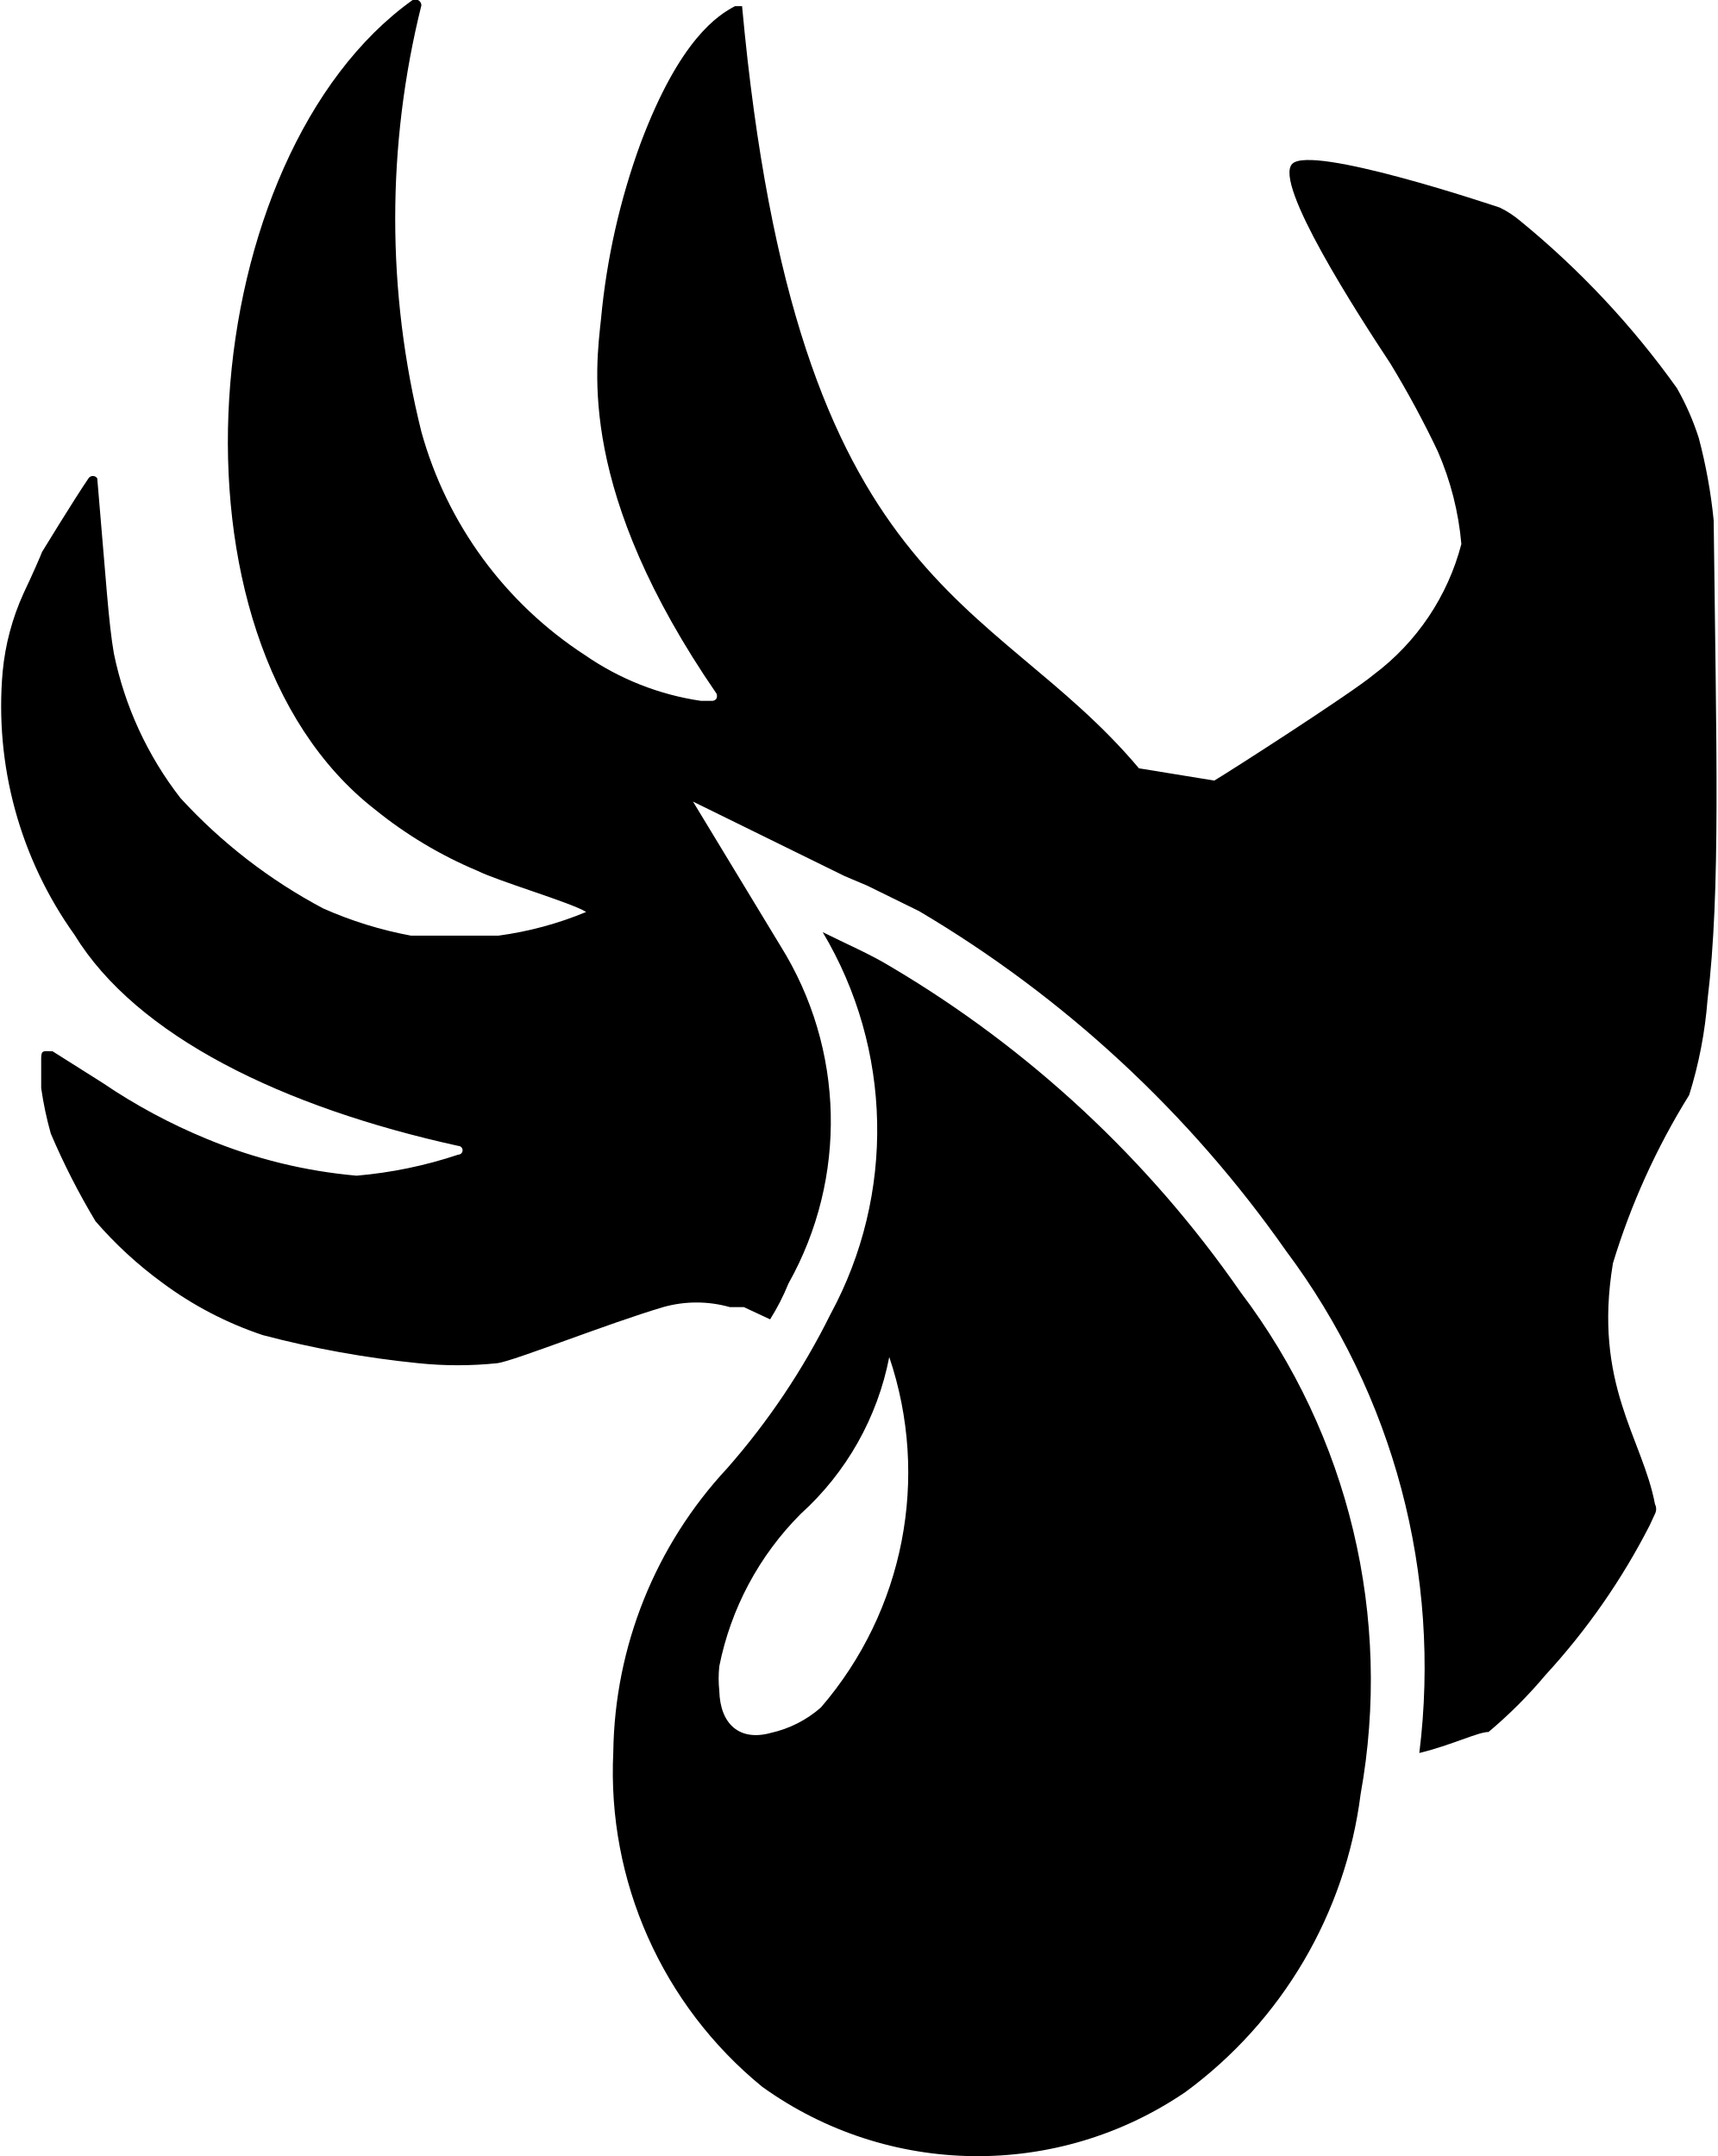
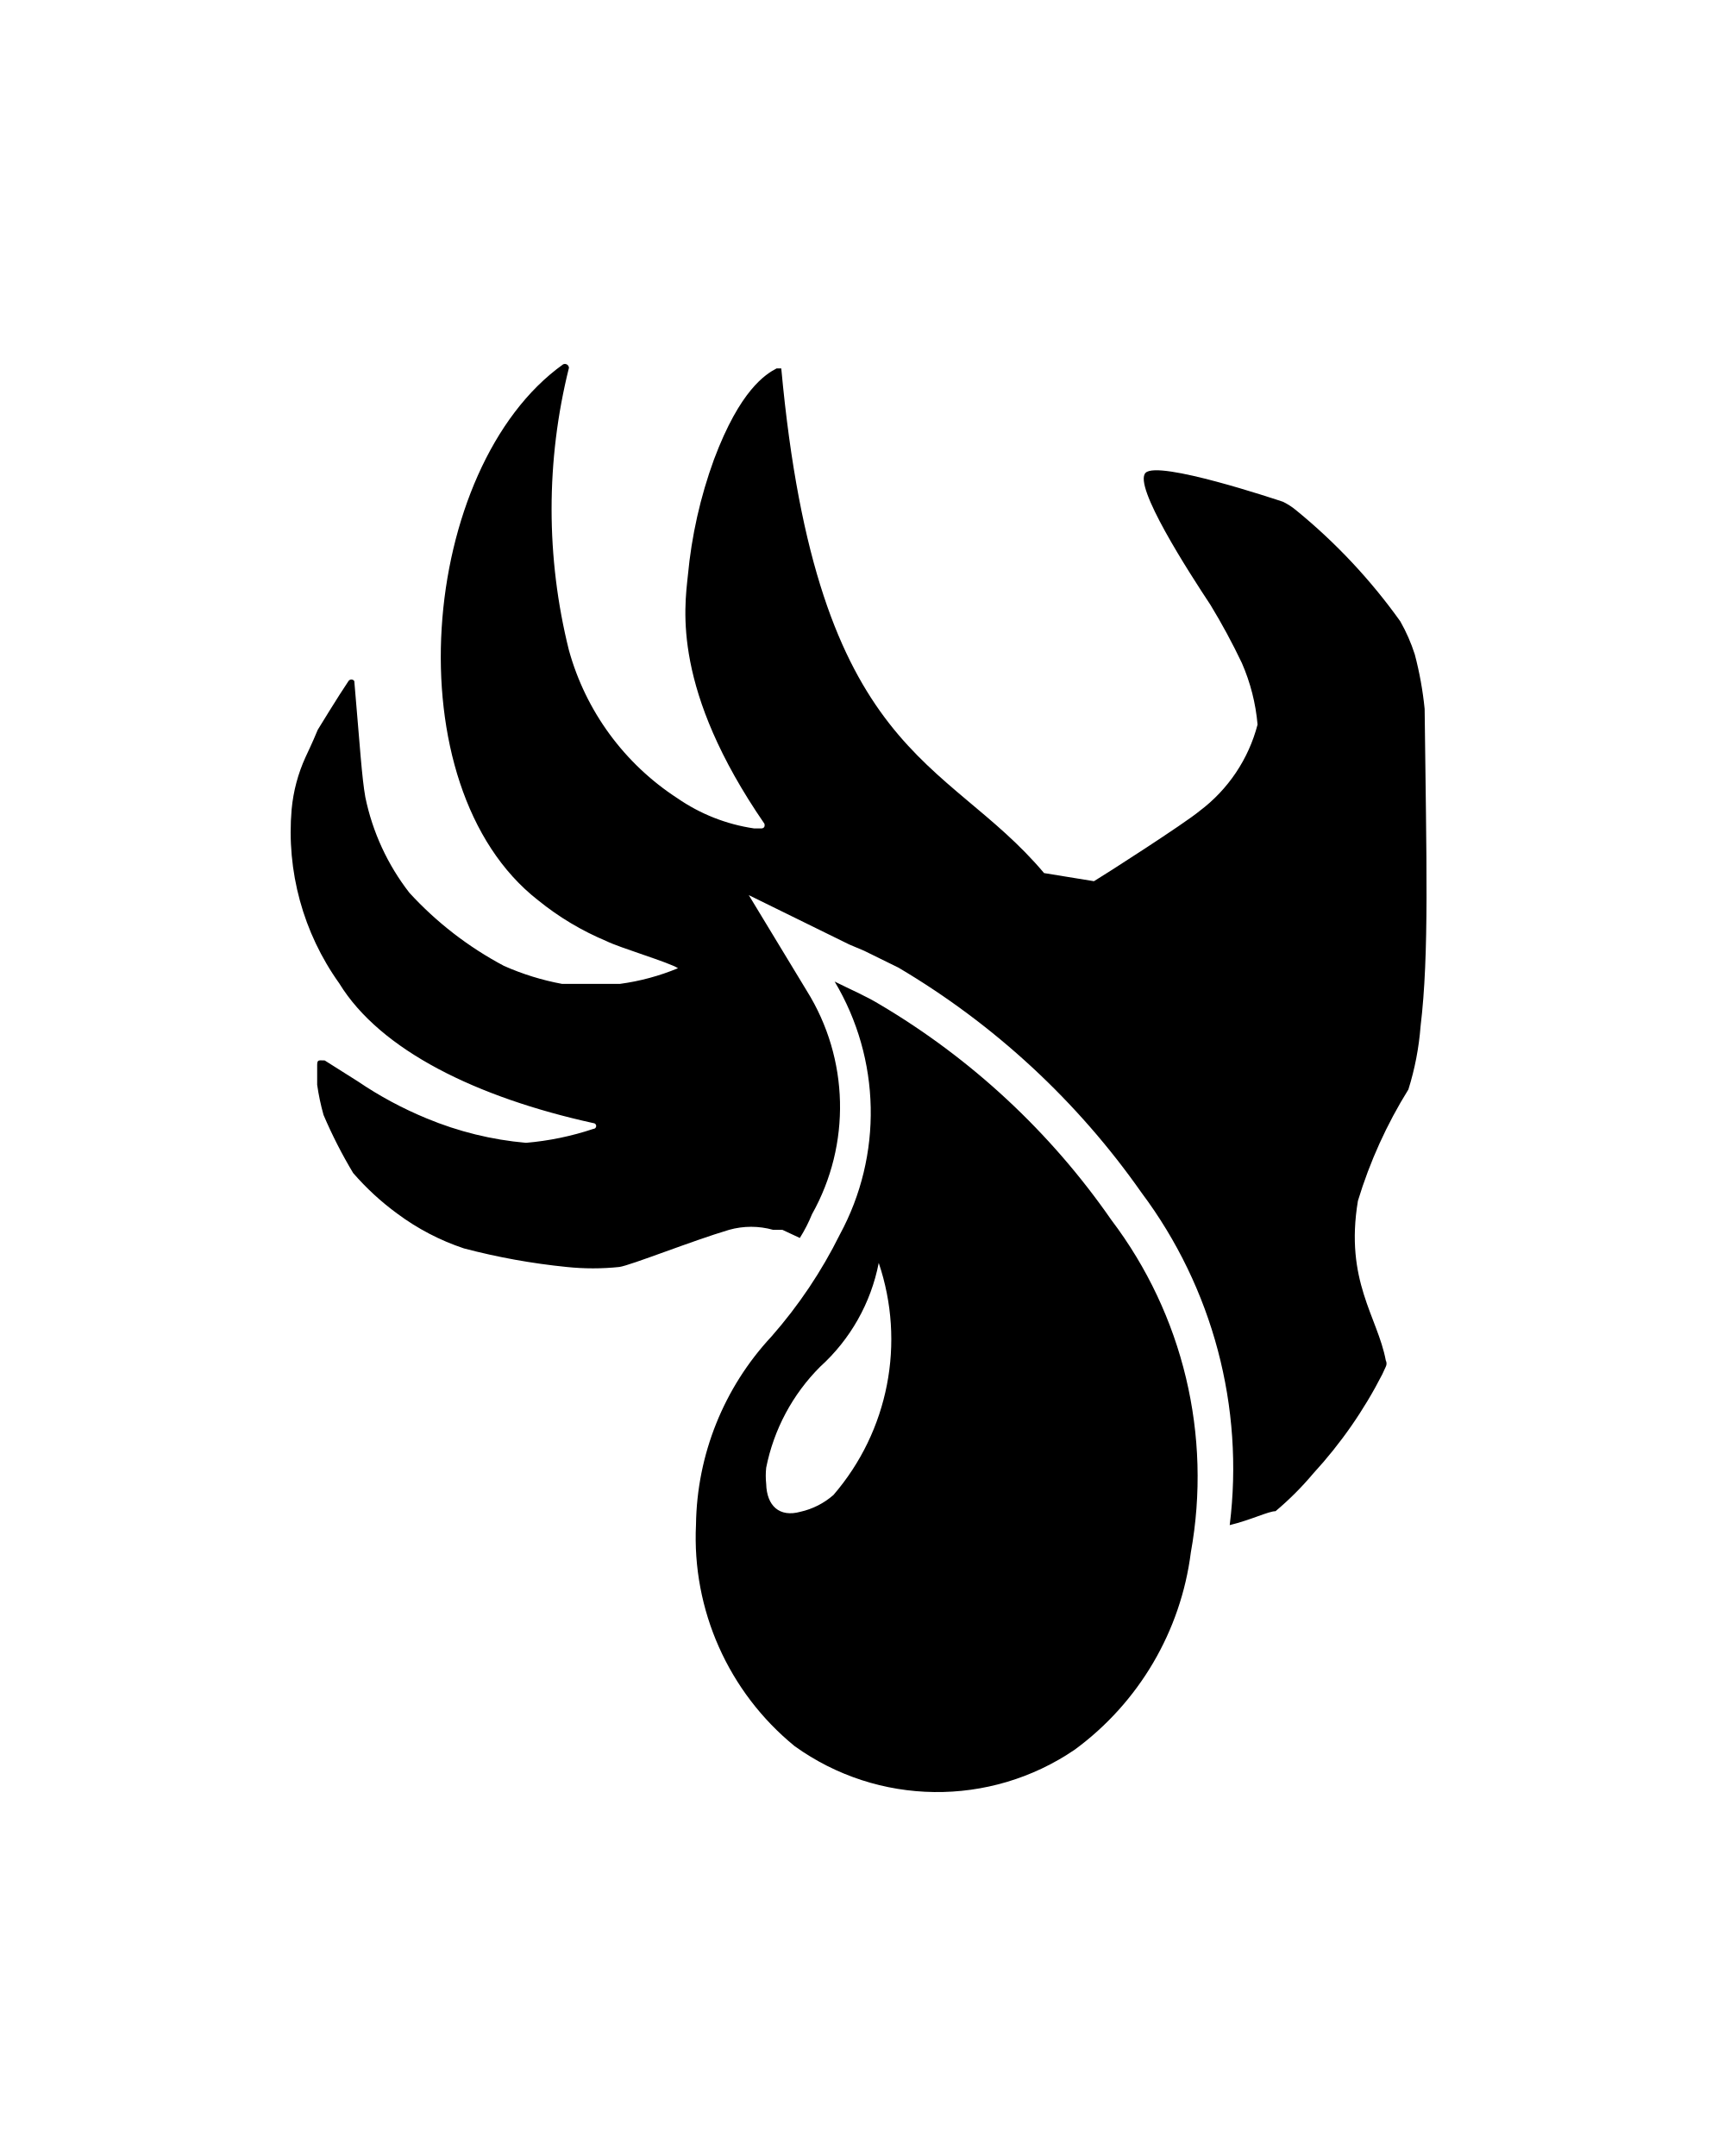
- <svg xmlns="http://www.w3.org/2000/svg" viewBox="0 0 19.6 24.61">
-   <g id="Layer_2" data-name="Layer 2">
+ <svg xmlns="http://www.w3.org/2000/svg" viewBox="0 0 29.6 37.166" version="1.1" id="svg1" width="29.6" height="37.166">
+   <defs id="defs1" />
+   <g id="Layer_2" data-name="Layer 2" transform="translate(4.997103,6.280488)">
    <g id="Layer_1-2" data-name="Layer 1">
-       <path d="M9.39,10.64A4.41,4.41,0,0,1,9.48,15,8.14,8.14,0,0,1,8.3,16.76,4.85,4.85,0,0,0,7,20,4.64,4.64,0,0,0,8.7,23.82a4.21,4.21,0,0,0,4.83.06,5,5,0,0,0,2-3.4,7.33,7.33,0,0,0-1.37-5.73,12.77,12.77,0,0,0-4-3.72C9.93,10.89,9.65,10.77,9.39,10.64Zm.76,4.85a4.11,4.11,0,0,1-.78,4,1.29,1.29,0,0,1-.57.29c-.36.1-.58-.1-.59-.48a1.33,1.33,0,0,1,0-.28,3.4,3.4,0,0,1,.93-1.74A3.25,3.25,0,0,0,10.15,15.49Zm9.34-4.08a4.9,4.9,0,0,1-.21,1.09,8.08,8.08,0,0,0-.87,1.92c-.23,1.38.34,2,.48,2.75a.12.12,0,0,1,0,.11l-.06.13a7.71,7.71,0,0,1-1.19,1.71,5.28,5.28,0,0,1-.65.65c-.12,0-.42.15-.79.24a7.93,7.93,0,0,0-1.52-5.73,13.52,13.52,0,0,0-4.19-3.88l-.59-.29L9.64,10,7.91,9.15l1,1.65A3.78,3.78,0,0,1,9,14.65a2.63,2.63,0,0,1-.21.41l-.3-.14-.16,0a1.4,1.4,0,0,0-.76,0c-.64.19-1.69.61-1.89.64a4.35,4.35,0,0,1-.91,0A11.44,11.44,0,0,1,3,15.24a4.09,4.09,0,0,1-1.15-.6,4.58,4.58,0,0,1-.76-.7,8.16,8.16,0,0,1-.51-1,4,4,0,0,1-.11-.52c0-.12,0-.24,0-.34S.5,12,.6,12l.57.36A6.55,6.55,0,0,0,2.36,13a5.77,5.77,0,0,0,1.71.42,5,5,0,0,0,1.16-.24.05.05,0,0,0,0-.1c-2-.44-3.67-1.25-4.38-2.41a4.49,4.49,0,0,1-.82-3,2.79,2.79,0,0,1,.24-.9c.1-.21.2-.44.21-.47h0s.36-.59.53-.84a.06.06,0,0,1,.1,0c.1,1.16.13,1.66.19,2a4,4,0,0,0,.76,1.65,6.06,6.06,0,0,0,1.63,1.26,4.48,4.48,0,0,0,1,.31h1a4,4,0,0,0,1-.27l0,0,0,0c-.15-.1-1-.35-1.24-.47a4.81,4.81,0,0,1-1.17-.7C1.75,7.27,2.23,1.77,4.71,0a.07.07,0,0,1,.1.06,10.06,10.06,0,0,0,0,4.87A4.46,4.46,0,0,0,6.68,7.48,3.12,3.12,0,0,0,8,8h.13s.07,0,.05-.08C6.59,5.61,6.8,4.21,6.86,3.64a8,8,0,0,1,.45-2C7.76.44,8.2.17,8.39.07c0,0,.08,0,.08,0C9.09,6.81,11.3,6.75,13,8.77l0,0,.86.14h0c.17-.1,1.57-1,1.82-1.21a2.72,2.72,0,0,0,1-1.49,3.38,3.38,0,0,0-.27-1.06,11.14,11.14,0,0,0-.54-1c-.37-.56-1.34-2.06-1.12-2.28s2.25.46,2.37.5a1.13,1.13,0,0,1,.23.15,9.87,9.87,0,0,1,1.79,1.91,3,3,0,0,1,.25.57,6,6,0,0,1,.17.94C19.59,8.57,19.64,10.17,19.49,11.41Z" />
+       <path d="M 9.39,10.64 A 4.41,4.41 0 0 1 9.48,15 8.14,8.14 0 0 1 8.3,16.76 4.85,4.85 0 0 0 7,20 a 4.64,4.64 0 0 0 1.7,3.82 4.21,4.21 0 0 0 4.83,0.06 5,5 0 0 0 2,-3.4 7.33,7.33 0 0 0 -1.37,-5.73 12.77,12.77 0 0 0 -4,-3.72 C 9.93,10.89 9.65,10.77 9.39,10.64 Z m 0.76,4.85 a 4.11,4.11 0 0 1 -0.78,4 1.29,1.29 0 0 1 -0.57,0.29 C 8.44,19.88 8.22,19.68 8.21,19.3 a 1.33,1.33 0 0 1 0,-0.28 3.4,3.4 0 0 1 0.93,-1.74 3.25,3.25 0 0 0 1.01,-1.79 z m 9.34,-4.08 a 4.9,4.9 0 0 1 -0.21,1.09 8.08,8.08 0 0 0 -0.87,1.92 c -0.23,1.38 0.34,2 0.48,2.75 a 0.12,0.12 0 0 1 0,0.11 l -0.06,0.13 a 7.71,7.71 0 0 1 -1.19,1.71 5.28,5.28 0 0 1 -0.65,0.65 c -0.12,0 -0.42,0.15 -0.79,0.24 A 7.93,7.93 0 0 0 14.68,14.28 13.52,13.52 0 0 0 10.49,10.4 L 9.9,10.11 9.64,10 7.91,9.15 l 1,1.65 A 3.78,3.78 0 0 1 9,14.65 2.63,2.63 0 0 1 8.79,15.06 L 8.49,14.92 H 8.33 a 1.4,1.4 0 0 0 -0.76,0 c -0.64,0.19 -1.69,0.61 -1.89,0.64 a 4.35,4.35 0 0 1 -0.91,0 A 11.44,11.44 0 0 1 3,15.24 4.09,4.09 0 0 1 1.85,14.64 4.58,4.58 0 0 1 1.09,13.94 8.16,8.16 0 0 1 0.58,12.94 4,4 0 0 1 0.47,12.42 c 0,-0.12 0,-0.24 0,-0.34 C 0.47,11.98 0.5,12 0.6,12 l 0.57,0.36 a 6.55,6.55 0 0 0 1.19,0.64 5.77,5.77 0 0 0 1.71,0.42 5,5 0 0 0 1.16,-0.24 0.05,0.05 0 0 0 0,-0.1 c -2,-0.44 -3.67,-1.25 -4.38,-2.41 a 4.49,4.49 0 0 1 -0.82,-3 2.79,2.79 0 0 1 0.24,-0.9 C 0.37,6.56 0.47,6.33 0.48,6.3 v 0 c 0,0 0.36,-0.59 0.53,-0.84 a 0.06,0.06 0 0 1 0.1,0 c 0.1,1.16 0.13,1.66 0.19,2 a 4,4 0 0 0 0.76,1.65 6.06,6.06 0 0 0 1.63,1.26 4.48,4.48 0 0 0 1,0.31 h 1 a 4,4 0 0 0 1,-0.27 v 0 0 C 6.54,10.31 5.69,10.06 5.45,9.94 A 4.81,4.81 0 0 1 4.28,9.24 C 1.75,7.27 2.23,1.77 4.71,0 a 0.07,0.07 0 0 1 0.1,0.06 10.06,10.06 0 0 0 0,4.87 A 4.46,4.46 0 0 0 6.68,7.48 3.12,3.12 0 0 0 8,8 H 8.13 C 8.13,8 8.2,8 8.18,7.92 6.59,5.61 6.8,4.21 6.86,3.64 a 8,8 0 0 1 0.45,-2 C 7.76,0.44 8.2,0.17 8.39,0.07 c 0,0 0.08,0 0.08,0 0.62,6.74 2.83,6.68 4.53,8.7 v 0 l 0.86,0.14 v 0 c 0.17,-0.1 1.57,-1 1.82,-1.21 a 2.72,2.72 0 0 0 1,-1.49 3.38,3.38 0 0 0 -0.27,-1.06 11.14,11.14 0 0 0 -0.54,-1 C 15.5,3.59 14.53,2.09 14.75,1.87 14.97,1.65 17,2.33 17.12,2.37 a 1.13,1.13 0 0 1 0.23,0.15 9.87,9.87 0 0 1 1.79,1.91 3,3 0 0 1 0.25,0.57 6,6 0 0 1 0.17,0.94 c 0.03,2.63 0.08,4.23 -0.07,5.47 z" id="path1" />
    </g>
  </g>
</svg>
